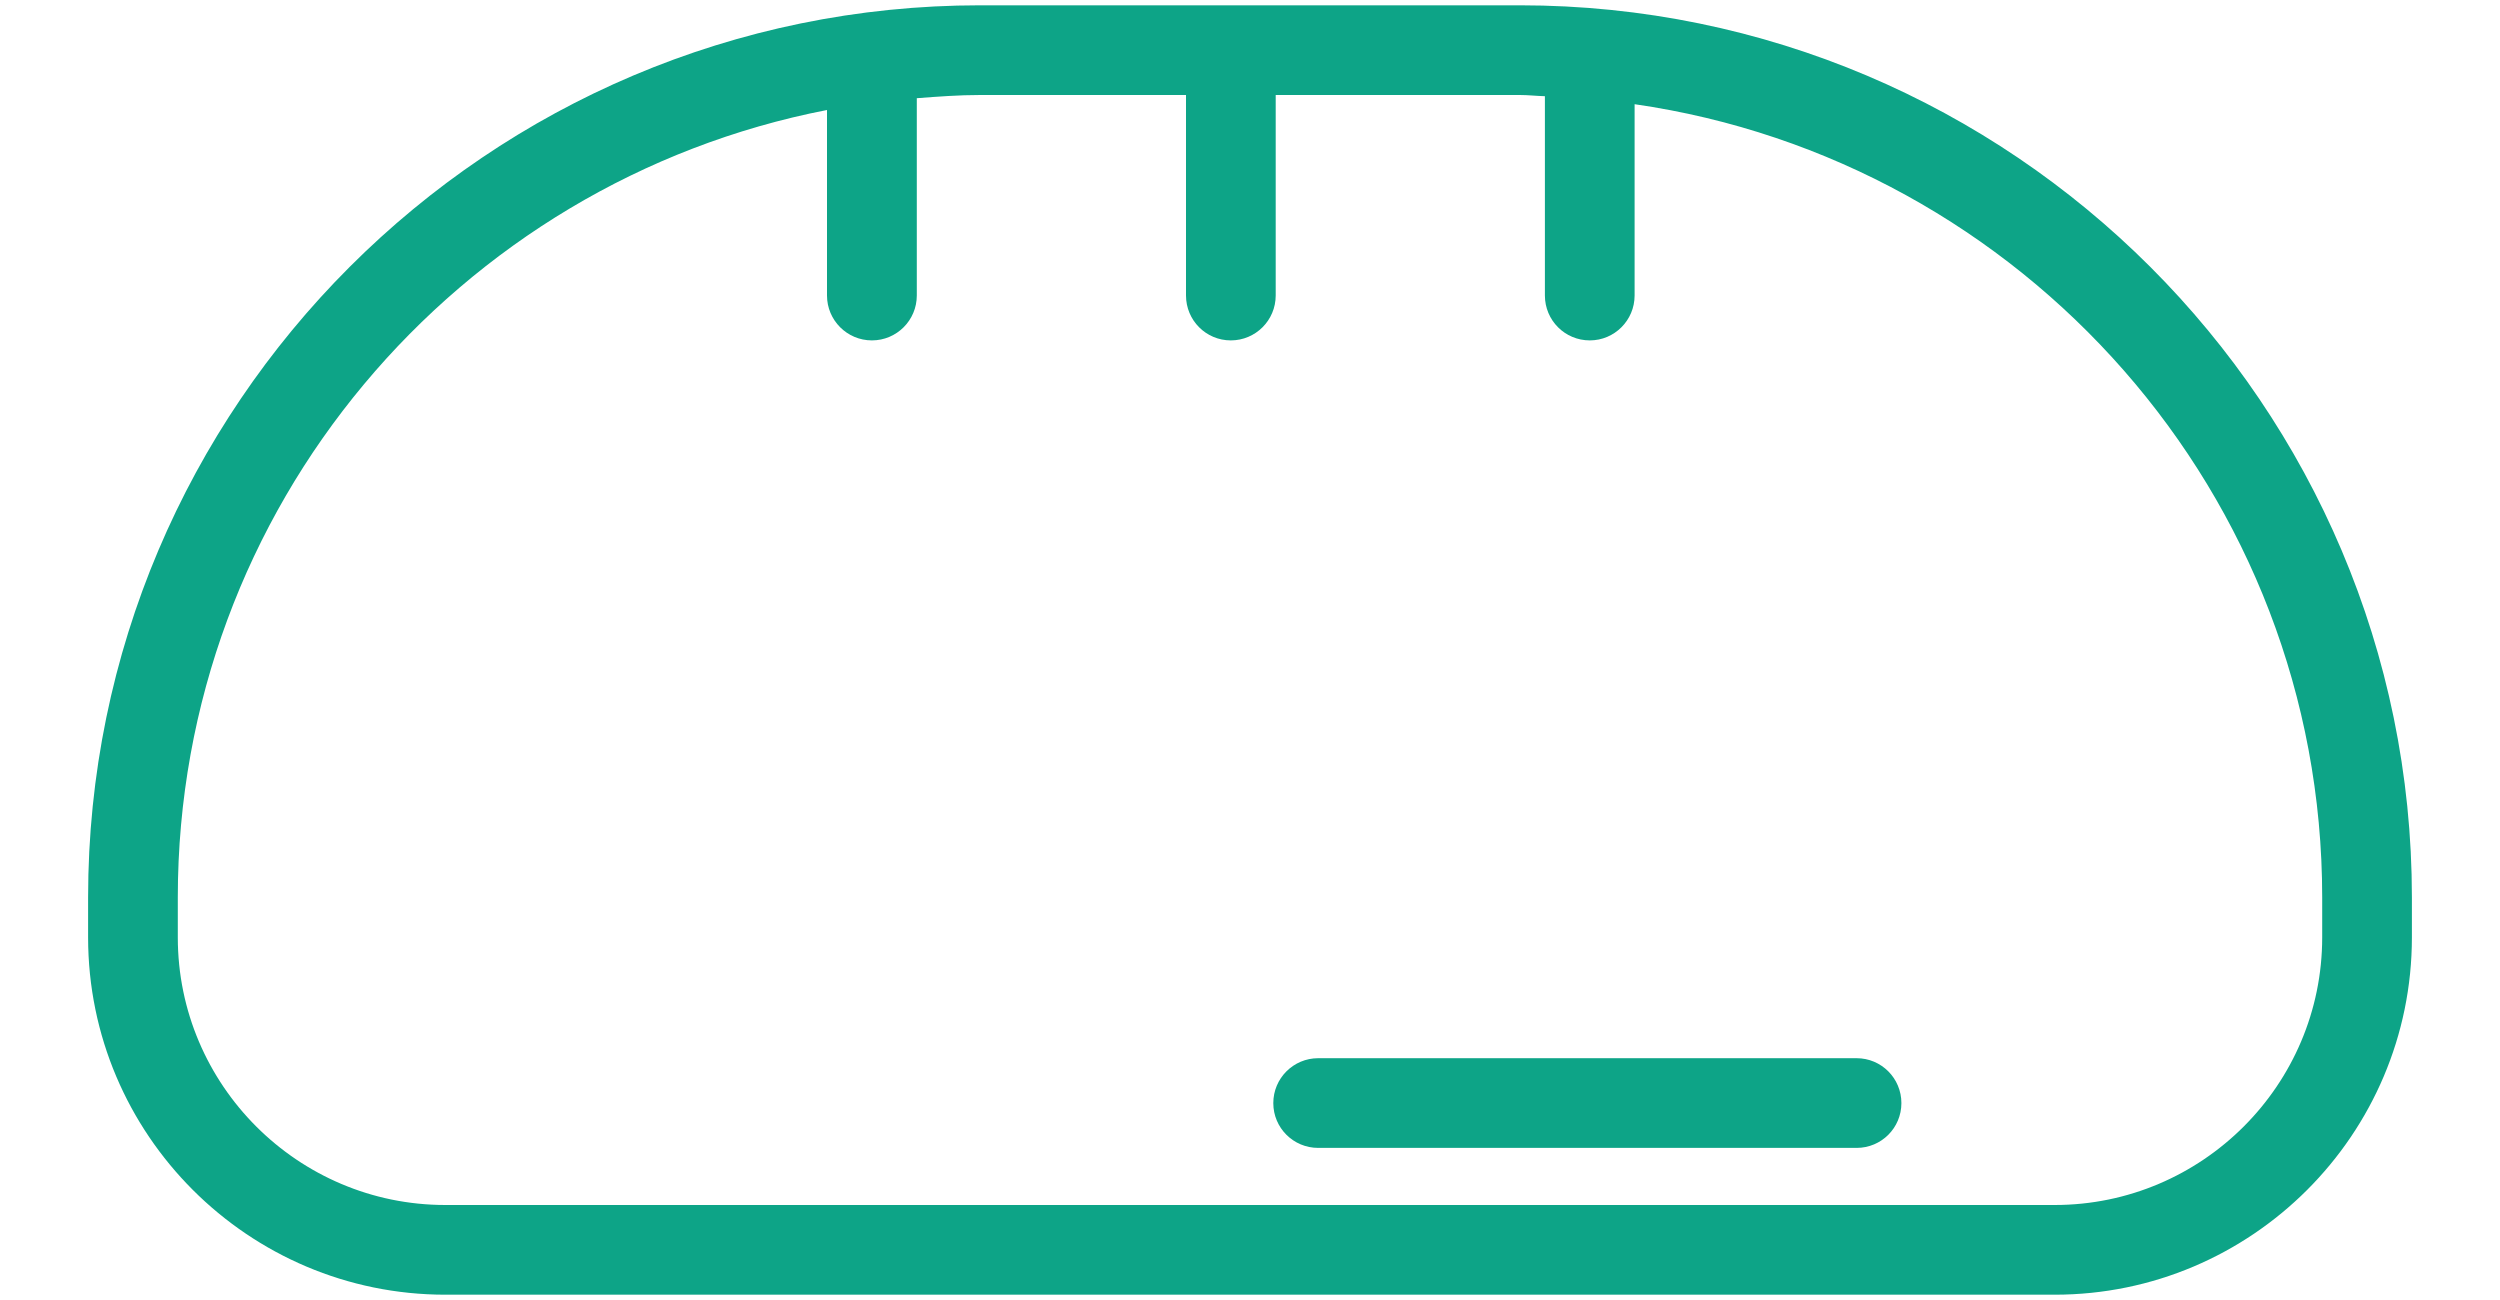
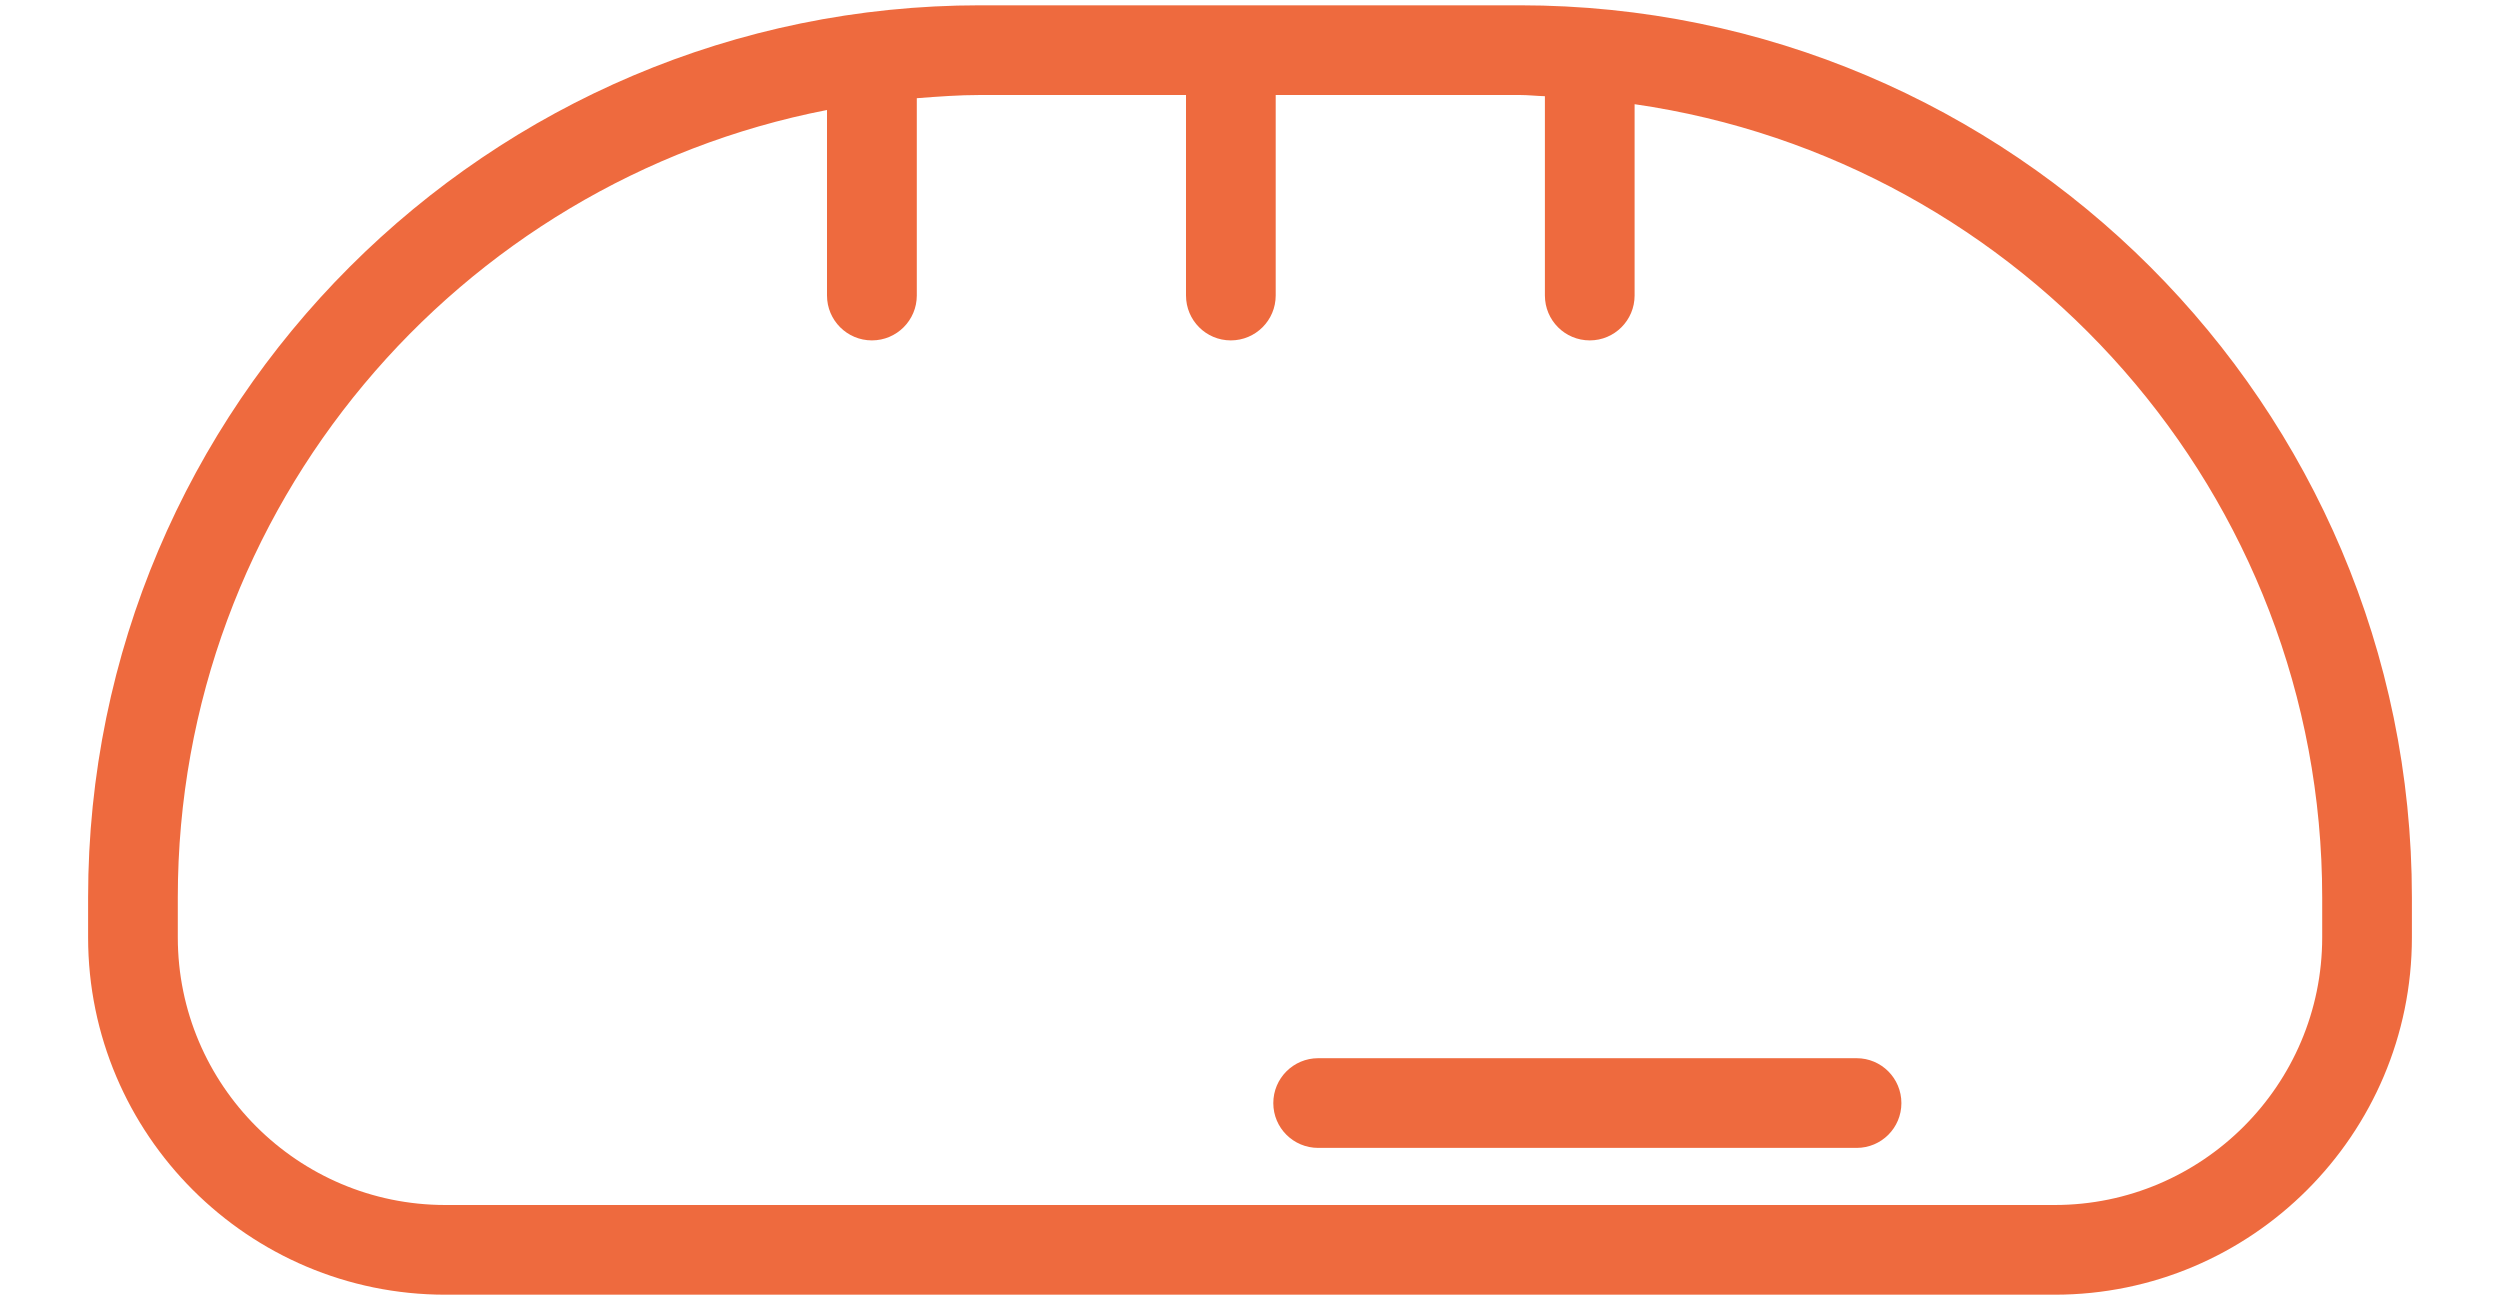
- <svg xmlns="http://www.w3.org/2000/svg" viewBox="0 0 25 13" fill="#0da487">
+ <svg xmlns="http://www.w3.org/2000/svg" viewBox="0 0 25 13" fill="#EE6A3E">
  <path d="M15.197 0.053H9.802C4.883 0.053 0.881 4.055 0.881 8.974V9.374C0.881 11.345 2.484 12.947 4.454 12.947H20.546C22.516 12.947 24.119 11.344 24.119 9.374V8.974C24.119 4.055 20.117 0.053 15.197 0.053H15.197ZM23.222 9.374C23.222 10.85 22.021 12.05 20.546 12.05H4.454C2.979 12.05 1.778 10.85 1.778 9.374V8.974C1.778 5.073 4.577 1.818 8.27 1.1V2.955C8.27 3.203 8.471 3.404 8.719 3.404C8.967 3.404 9.168 3.203 9.168 2.955V0.982C9.378 0.966 9.588 0.95 9.802 0.95H11.86V2.955C11.86 3.203 12.06 3.404 12.308 3.404C12.556 3.404 12.757 3.203 12.757 2.955V0.95H15.198C15.283 0.95 15.365 0.96 15.449 0.962V2.955C15.449 3.203 15.649 3.404 15.898 3.404C16.145 3.404 16.346 3.203 16.346 2.955V1.042C20.227 1.602 23.222 4.941 23.222 8.974L23.222 9.374Z" />
  <path d="M18.566 10.582H13.182C12.934 10.582 12.733 10.783 12.733 11.031C12.733 11.279 12.934 11.479 13.182 11.479H18.566C18.814 11.479 19.014 11.279 19.014 11.031C19.014 10.783 18.814 10.582 18.566 10.582Z" />
</svg>
